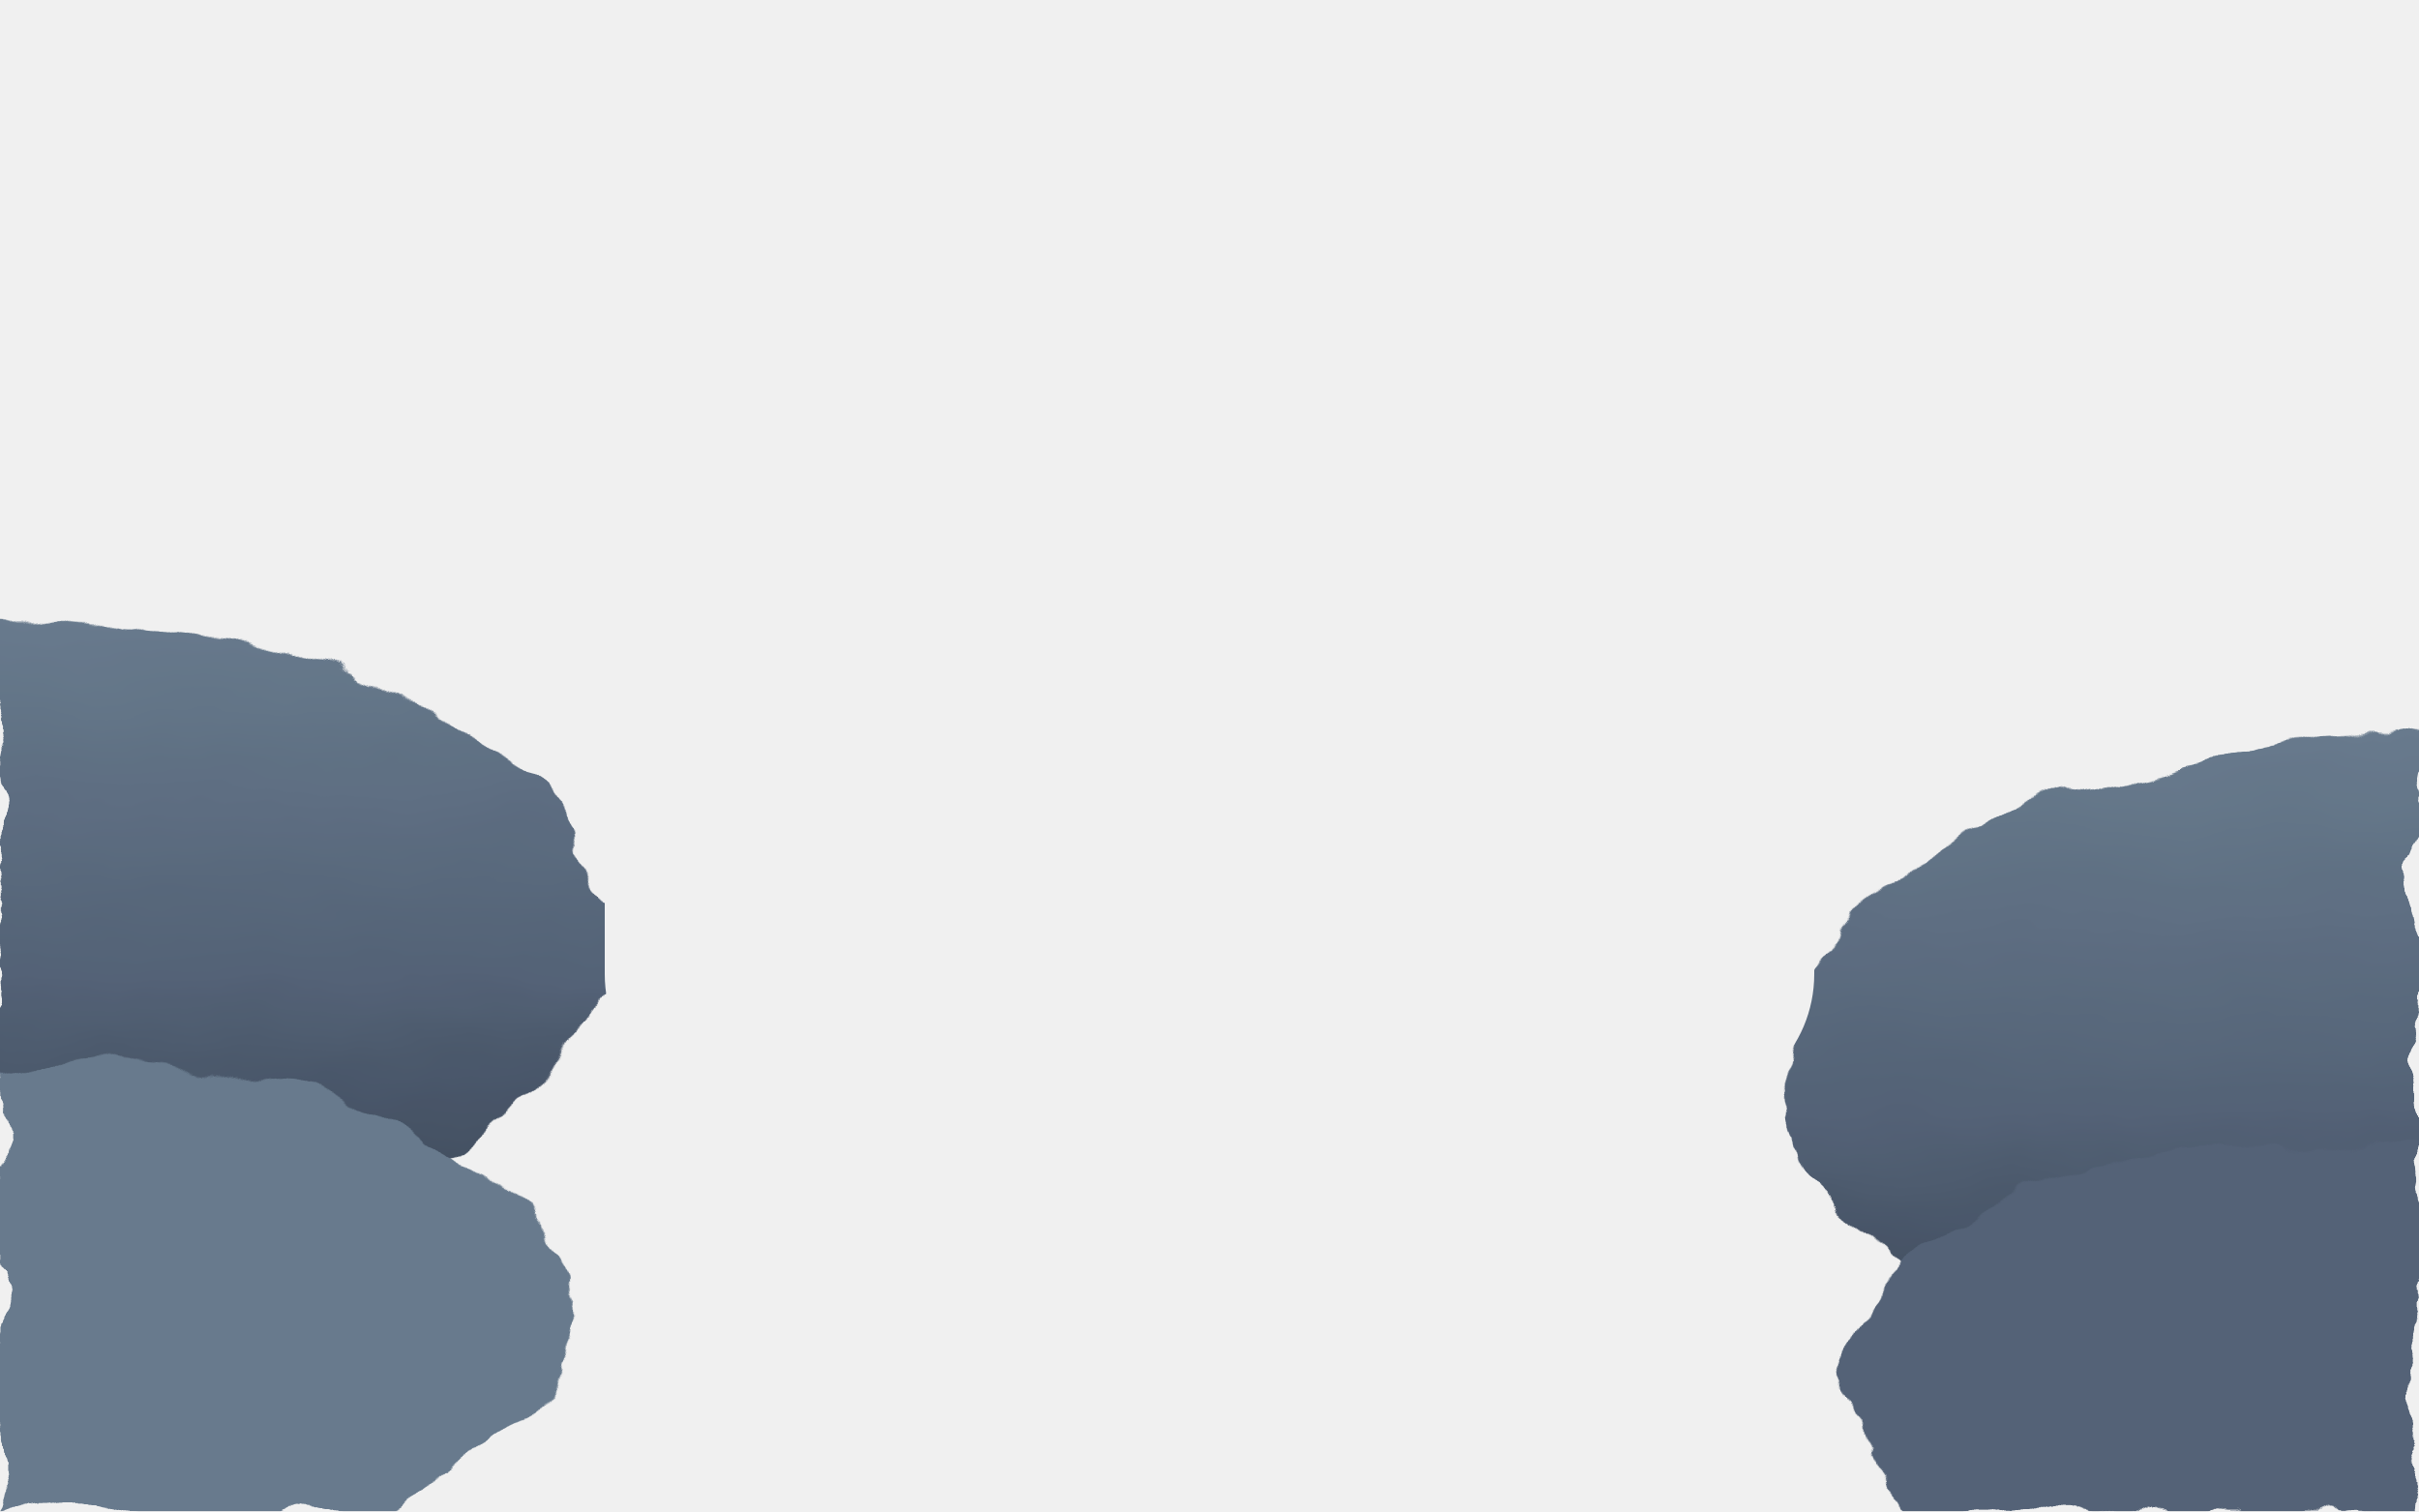
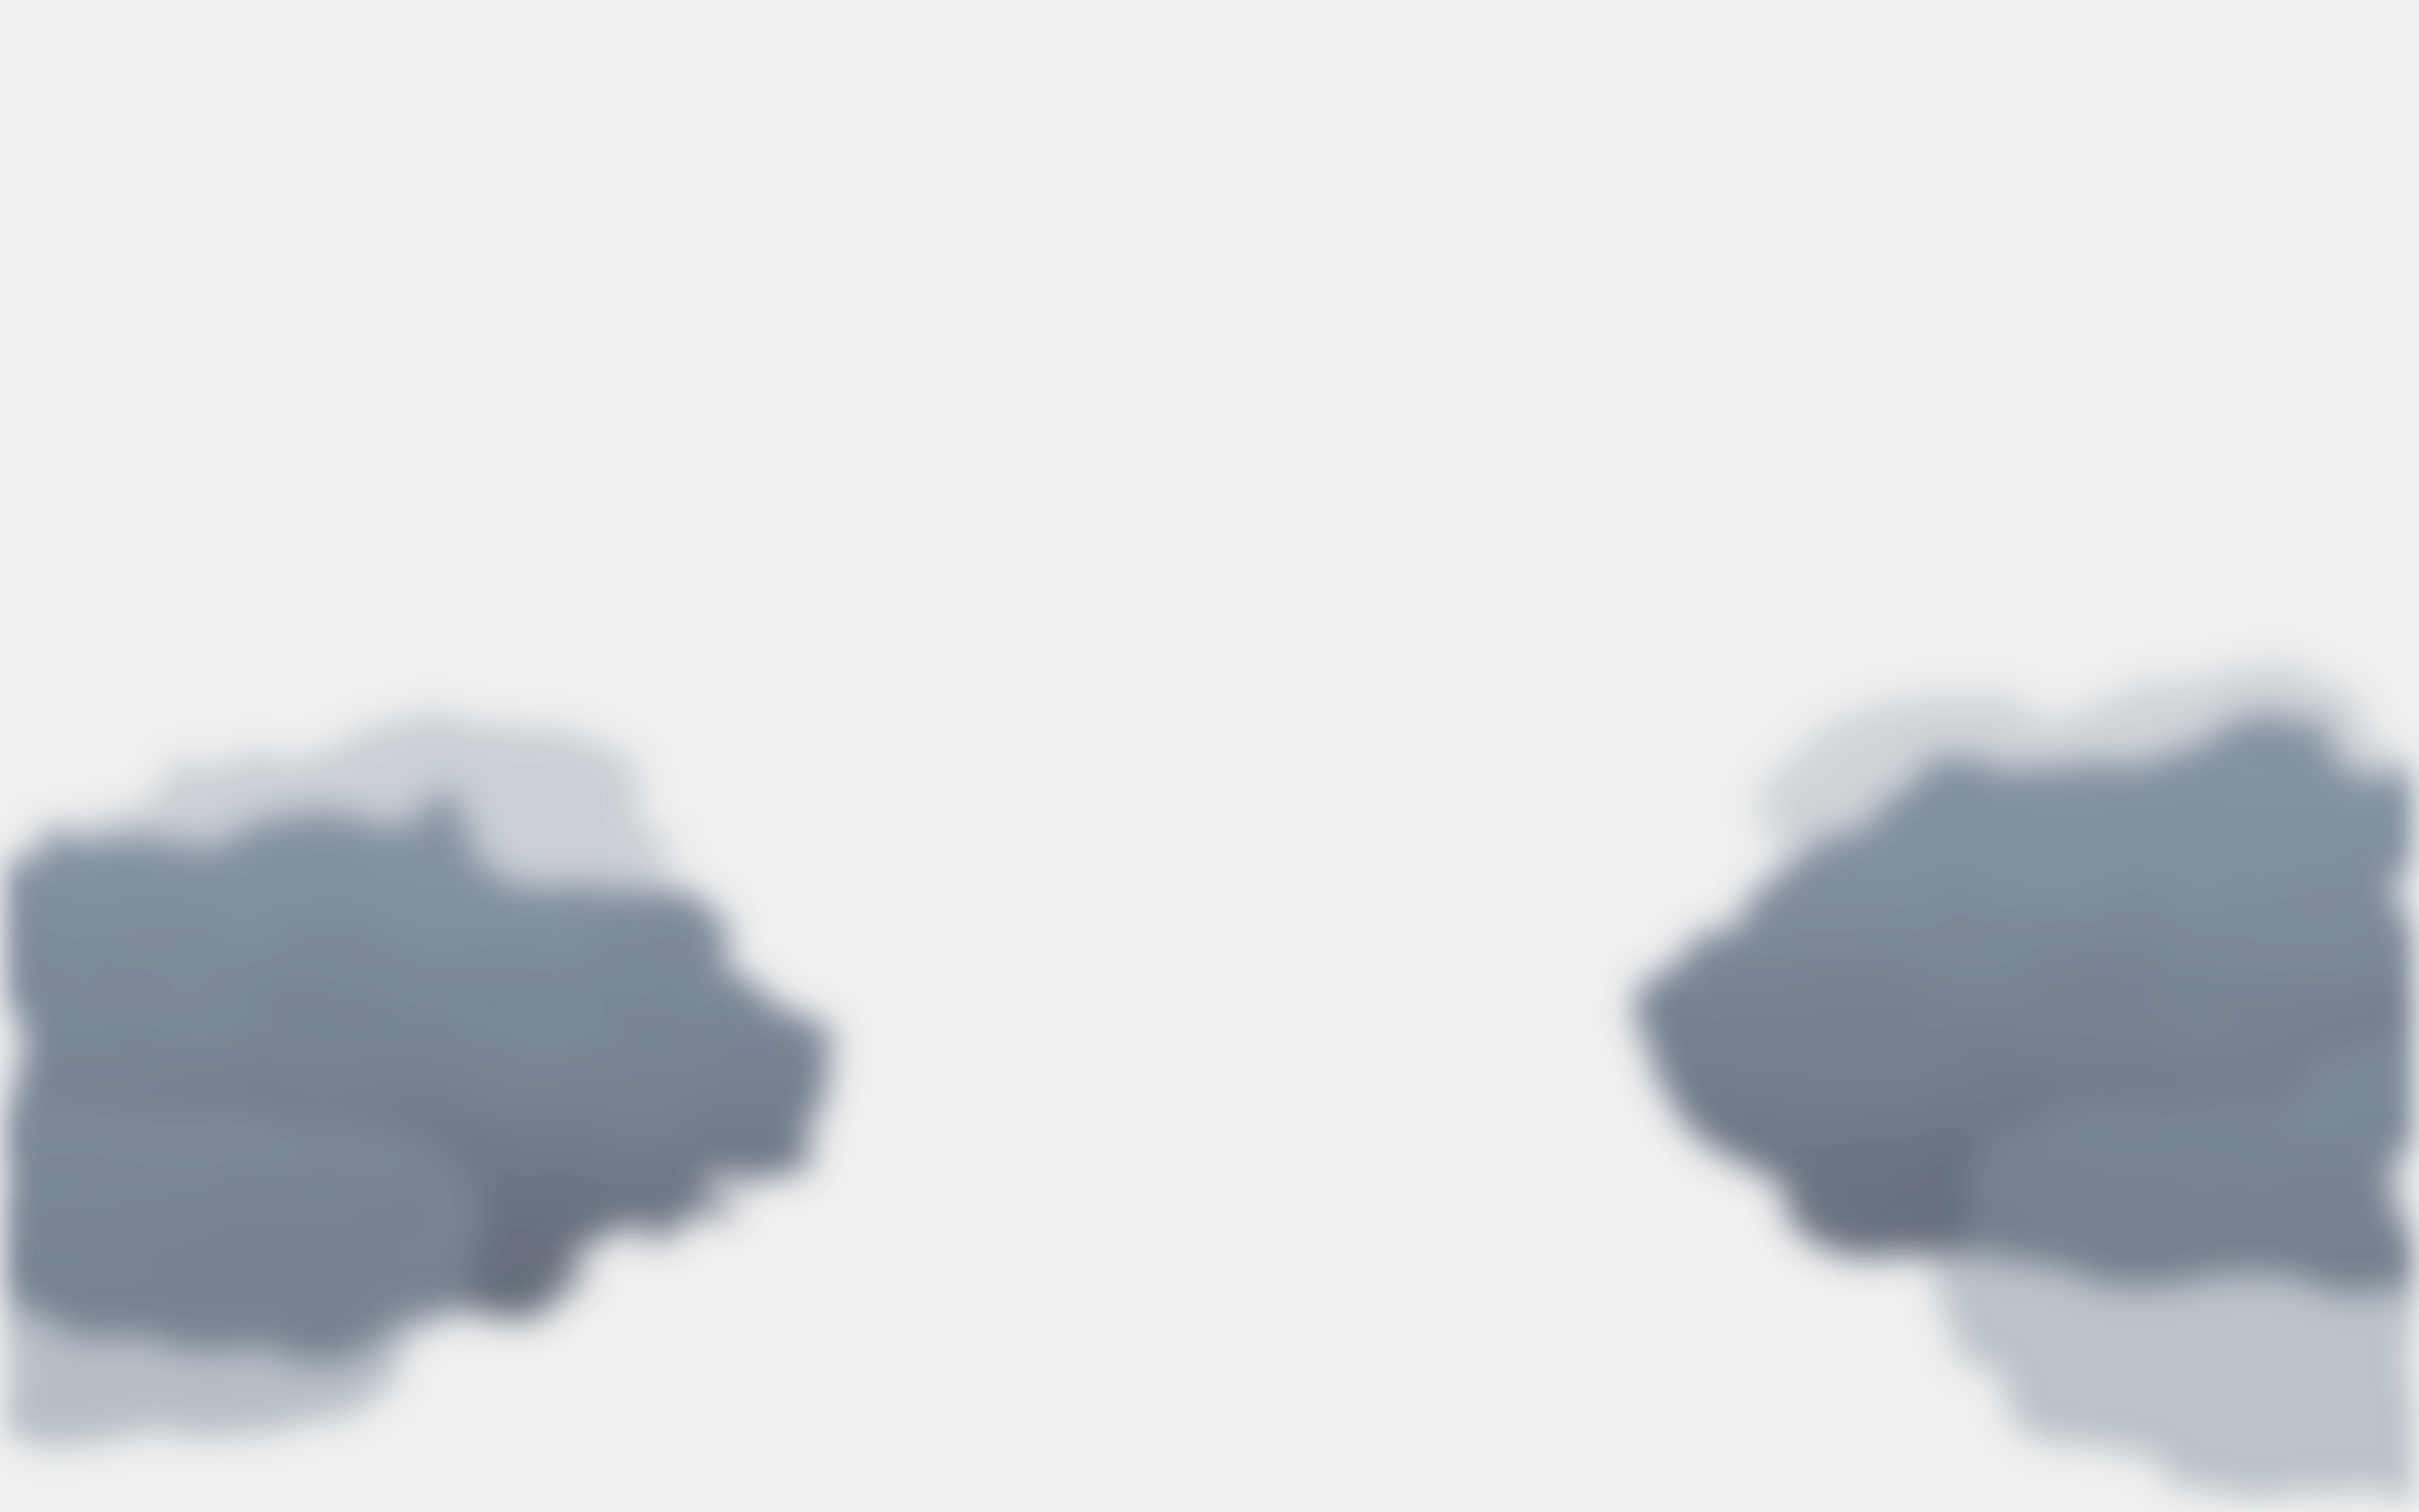
<svg xmlns="http://www.w3.org/2000/svg" viewBox="0 0 1440 900" preserveAspectRatio="xMidYMid slice">
  <defs>
-     <filter id="c" x="-20%" y="-20%" width="140%" height="140%">
-       <feTurbulence type="fractalNoise" baseFrequency="0.012 0.02" numOctaves="4" seed="7" result="n" />
-       <feDisplacementMap in="SourceGraphic" in2="n" scale="28" xChannelSelector="R" yChannelSelector="G" />
+     <filter id="c" x="-25%" y="-25%" width="150%" height="150%">
+       <feTurbulence type="fractalNoise" baseFrequency="0.007 0.012" numOctaves="5" seed="4" result="n" />
+       <feDisplacementMap in="SourceGraphic" in2="n" scale="90" xChannelSelector="R" yChannelSelector="G" />
+       <feGaussianBlur stdDeviation="10" />
    </filter>
    <linearGradient id="lit" x1="0" y1="0" x2="0" y2="1">
      <stop offset="0" stop-color="#5c7084" />
-       <stop offset="0.55" stop-color="#46566c" />
+       <stop offset="0.5" stop-color="#46566c" />
      <stop offset="1" stop-color="#2a3648" />
    </linearGradient>
-     <mask id="sides">
-       <rect width="1440" height="900" fill="white" />
-       <rect x="360" y="40" width="720" height="620" rx="80" fill="black" />
-     </mask>
  </defs>
-   <g filter="url(#c)" mask="url(#sides)" opacity="0.92">
-     <ellipse cx="20" cy="560" rx="340" ry="190" fill="url(#lit)" />
-     <ellipse cx="40" cy="780" rx="300" ry="150" fill="#5c7084" />
-     <ellipse cx="1420" cy="640" rx="360" ry="200" fill="url(#lit)" />
-     <ellipse cx="1380" cy="820" rx="280" ry="140" fill="#46566c" />
+   <g filter="url(#c)" opacity="0.72">
+     <ellipse cx="150" cy="640" rx="320" ry="150" fill="url(#lit)" />
+     <ellipse cx="40" cy="760" rx="240" ry="110" fill="#5c7084" opacity="0.55" />
+     <ellipse cx="1320" cy="610" rx="340" ry="160" fill="url(#lit)" />
+     <ellipse cx="1410" cy="760" rx="250" ry="120" fill="#5c7084" opacity="0.5" />
+     <ellipse cx="220" cy="500" rx="180" ry="70" fill="#5c7084" opacity="0.35" />
+     <ellipse cx="1240" cy="470" rx="190" ry="64" fill="#5c7084" opacity="0.3" />
  </g>
</svg>
